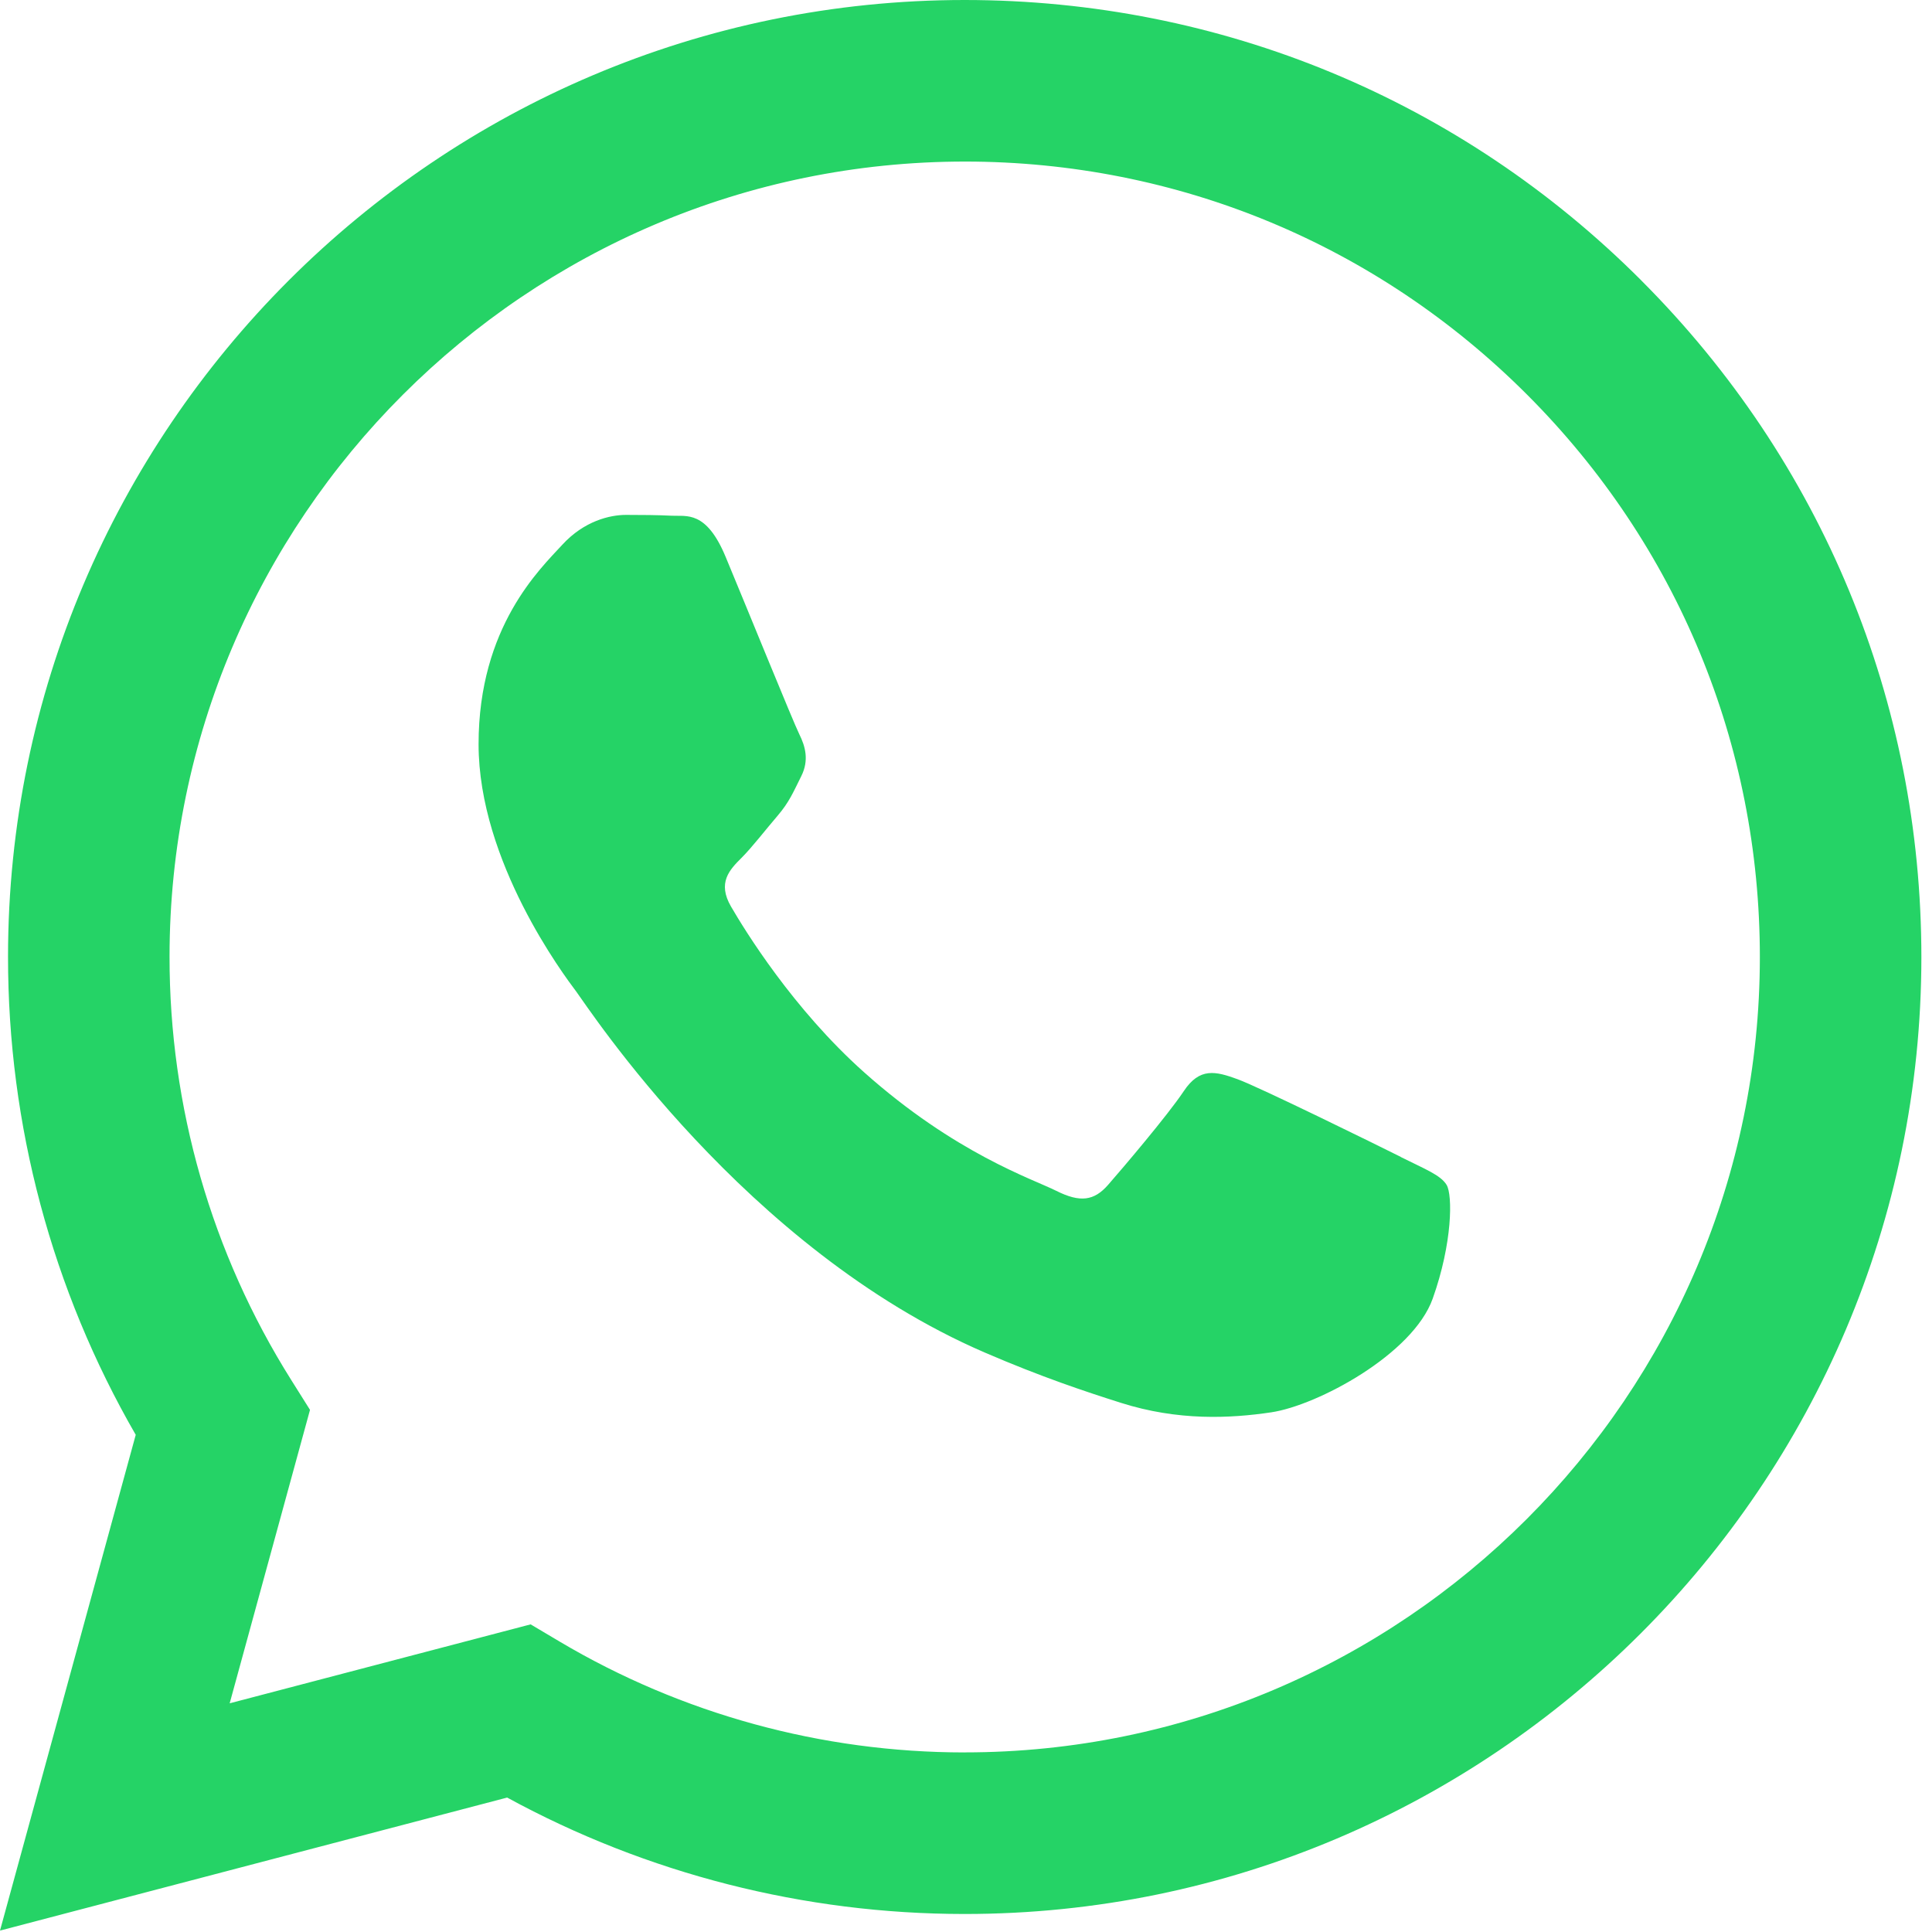
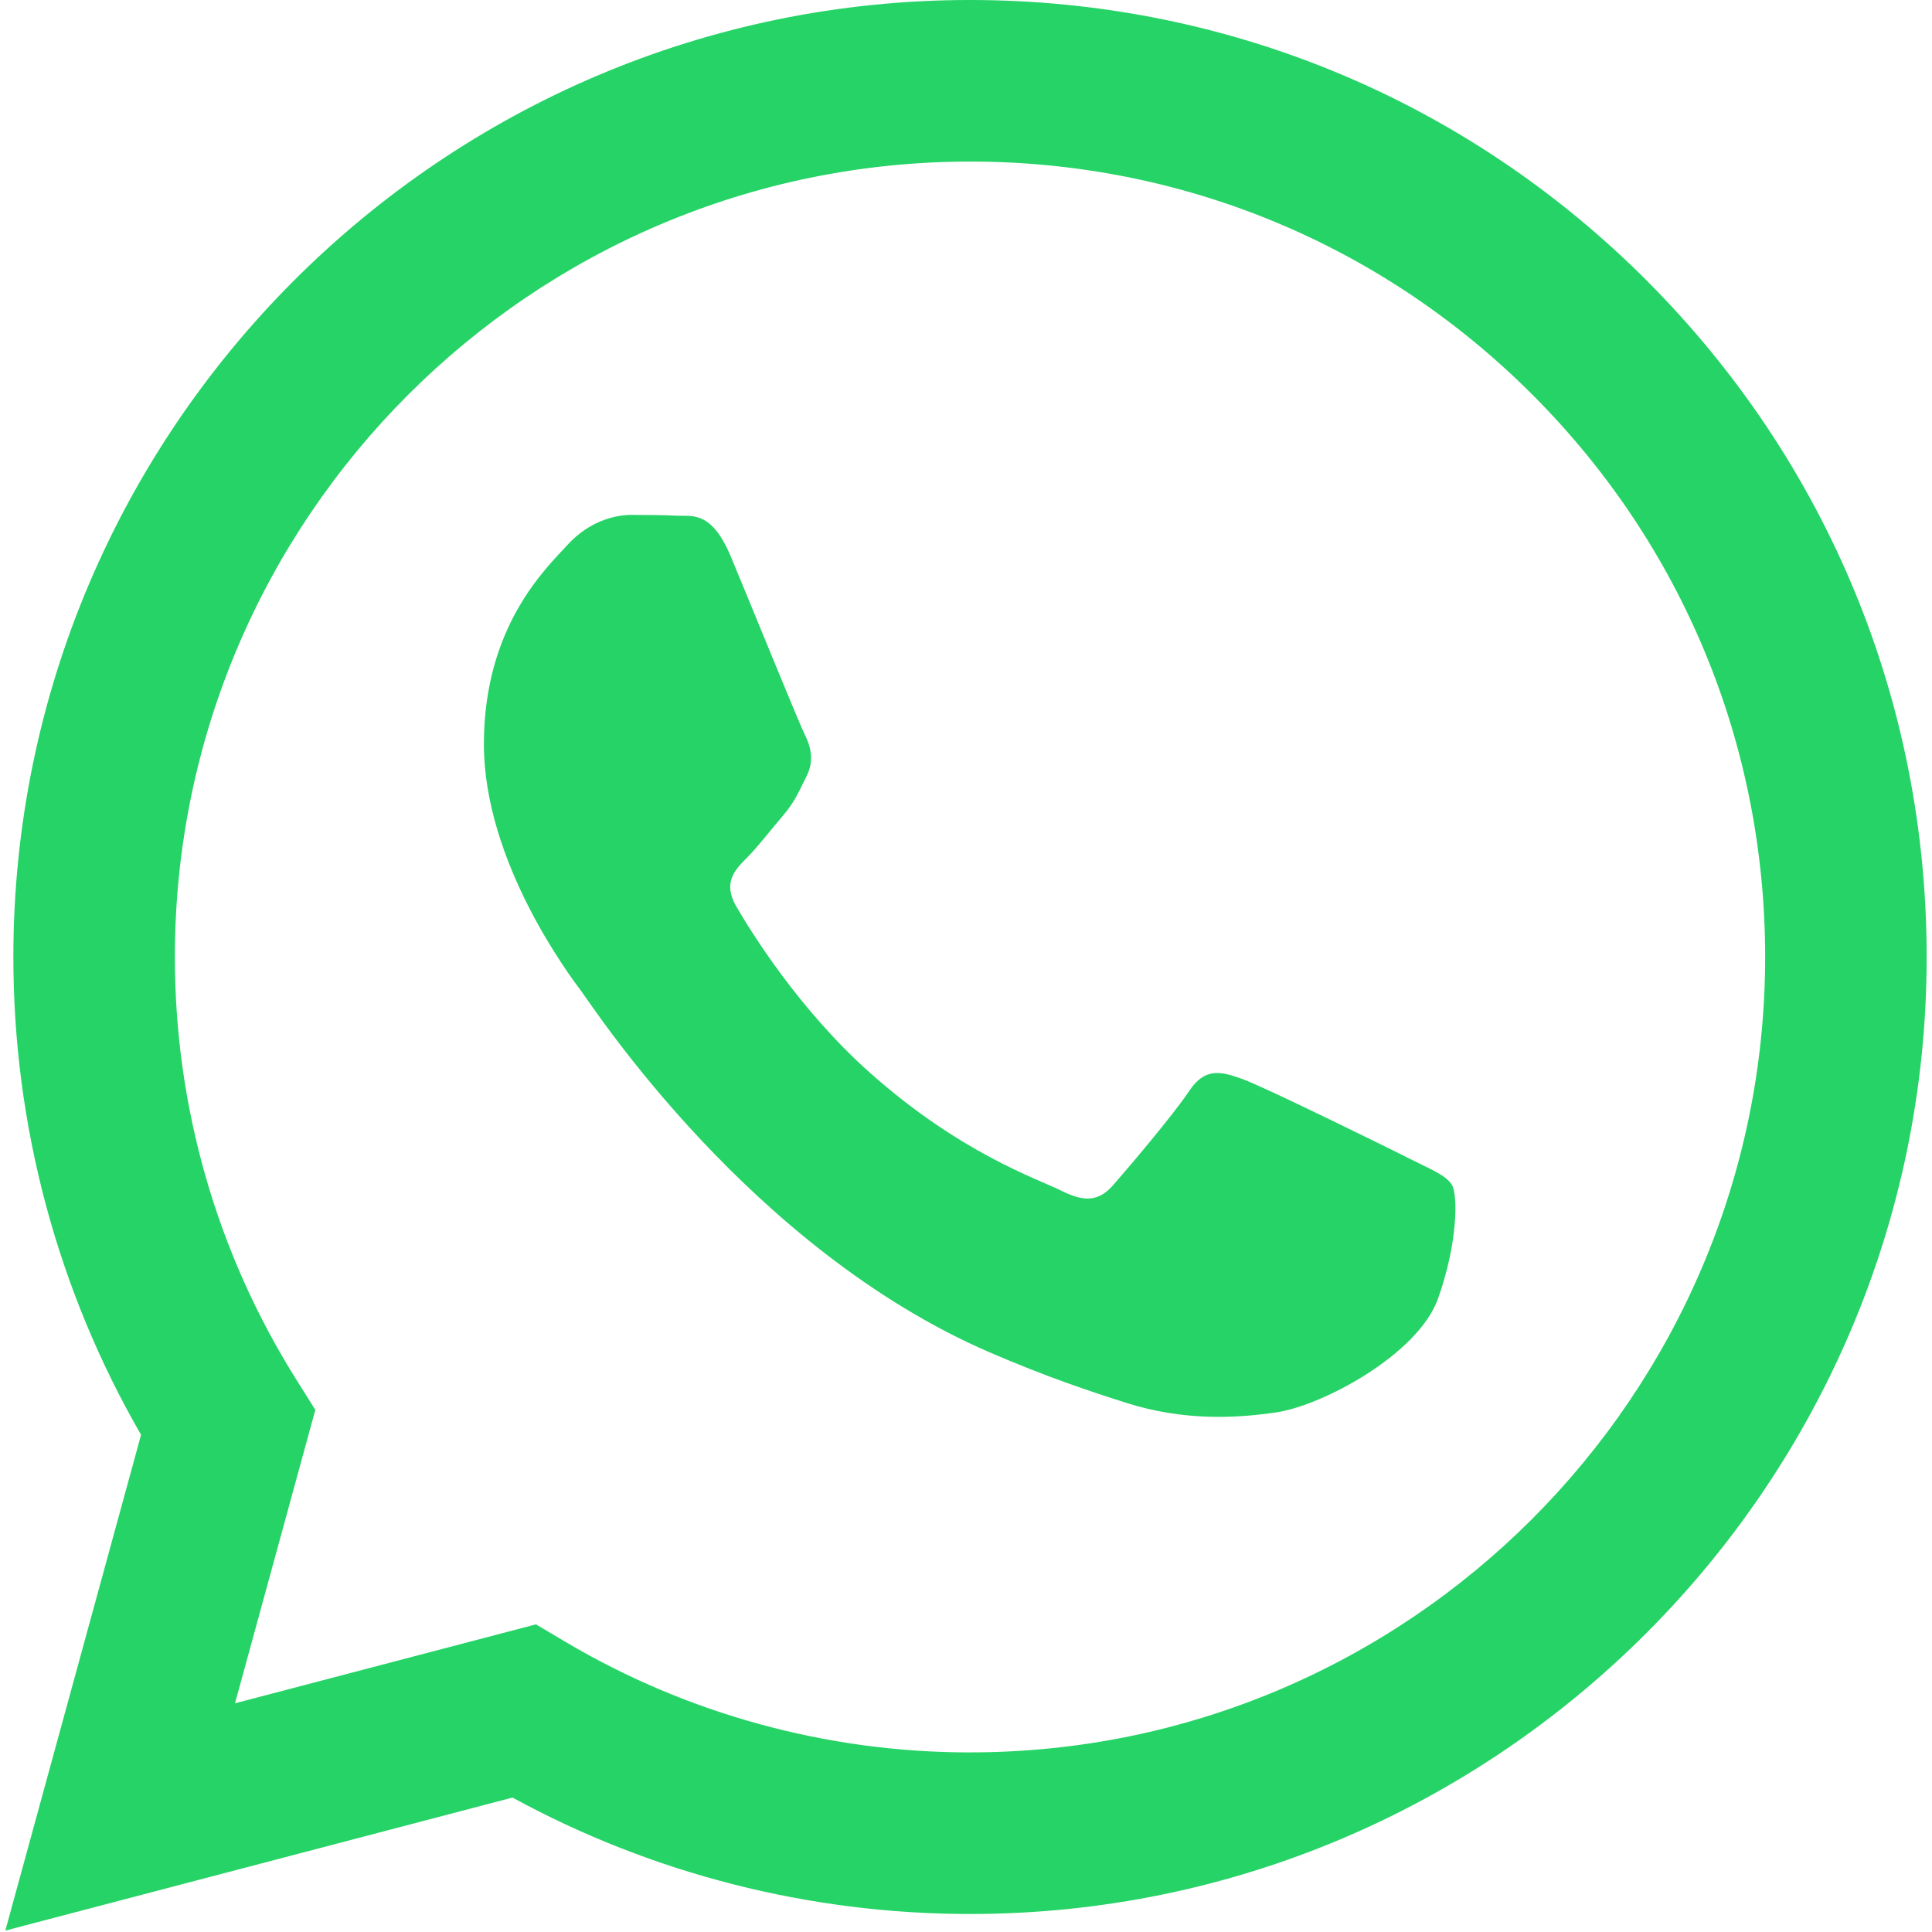
- <svg xmlns="http://www.w3.org/2000/svg" fill="none" viewBox="0 0 360 362">
-   <path fill="#25D366" fill-rule="evenodd" d="M307.546 52.566C273.709 18.684 228.706.017 180.756 0 81.951 0 1.538 80.404 1.504 179.235c-.017 31.594 8.242 62.432 23.928 89.609L0 361.736l95.024-24.925c26.179 14.285 55.659 21.805 85.655 21.814h.077c98.788 0 179.21-80.413 179.244-179.244.017-47.898-18.608-92.926-52.454-126.807v-.008Zm-126.79 275.788h-.06c-26.73-.008-52.952-7.194-75.831-20.765l-5.44-3.231-56.391 14.791 15.05-54.981-3.542-5.638c-14.912-23.721-22.793-51.139-22.776-79.286.035-82.14 66.867-148.973 149.051-148.973 39.793.017 77.198 15.53 105.328 43.695 28.131 28.157 43.61 65.596 43.593 105.398-.035 82.149-66.867 148.982-148.982 148.982v.008Zm81.719-111.577c-4.478-2.243-26.497-13.073-30.606-14.568-4.108-1.496-7.09-2.243-10.073 2.243-2.982 4.487-11.568 14.577-14.181 17.559-2.613 2.991-5.226 3.361-9.704 1.117-4.477-2.243-18.908-6.97-36.02-22.226-13.313-11.878-22.304-26.54-24.916-31.027-2.613-4.486-.275-6.91 1.959-9.136 2.011-2.011 4.478-5.234 6.721-7.847 2.244-2.613 2.983-4.486 4.478-7.469 1.496-2.991.748-5.603-.369-7.847-1.118-2.243-10.073-24.289-13.812-33.253-3.636-8.732-7.331-7.546-10.073-7.692-2.613-.13-5.595-.155-8.586-.155-2.991 0-7.839 1.118-11.947 5.604-4.108 4.486-15.677 15.324-15.677 37.361s16.047 43.344 18.29 46.335c2.243 2.991 31.585 48.225 76.51 67.632 10.684 4.615 19.029 7.374 25.535 9.437 10.727 3.412 20.49 2.931 28.208 1.779 8.604-1.289 26.498-10.838 30.228-21.298 3.73-10.46 3.73-19.433 2.613-21.298-1.117-1.865-4.108-2.991-8.586-5.234l.008-.017Z" clip-rule="evenodd" />
+ <svg xmlns="http://www.w3.org/2000/svg" width="1em" height="1em" viewBox="0 0 360 362" fill="#25D366" fill-rule="evenodd" clip-rule="evenodd">
+   <path d="M307.546 52.566C273.709 18.684 228.706.017 180.756 0 81.951 0 1.538 80.404 1.504 179.235c-.017 31.594 8.242 62.432 23.928 89.609L0 361.736l95.024-24.925c26.179 14.285 55.659 21.805 85.655 21.814h.077c98.788 0 179.21-80.413 179.244-179.244.017-47.898-18.608-92.926-52.454-126.807v-.008Zm-126.79 275.788h-.06c-26.73-.008-52.952-7.194-75.831-20.765l-5.44-3.231-56.391 14.791 15.05-54.981-3.542-5.638c-14.912-23.721-22.793-51.139-22.776-79.286.035-82.14 66.867-148.973 149.051-148.973 39.793.017 77.198 15.53 105.328 43.695 28.131 28.157 43.61 65.596 43.593 105.398-.035 82.149-66.867 148.982-148.982 148.982v.008Zm81.719-111.577c-4.478-2.243-26.497-13.073-30.606-14.568-4.108-1.496-7.09-2.243-10.073 2.243-2.982 4.487-11.568 14.577-14.181 17.559-2.613 2.991-5.226 3.361-9.704 1.117-4.477-2.243-18.908-6.97-36.02-22.226-13.313-11.878-22.304-26.54-24.916-31.027-2.613-4.486-.275-6.91 1.959-9.136 2.011-2.011 4.478-5.234 6.721-7.847 2.244-2.613 2.983-4.486 4.478-7.469 1.496-2.991.748-5.603-.369-7.847-1.118-2.243-10.073-24.289-13.812-33.253-3.636-8.732-7.331-7.546-10.073-7.692-2.613-.13-5.595-.155-8.586-.155-2.991 0-7.839 1.118-11.947 5.604-4.108 4.486-15.677 15.324-15.677 37.361s16.047 43.344 18.29 46.335c2.243 2.991 31.585 48.225 76.51 67.632 10.684 4.615 19.029 7.374 25.535 9.437 10.727 3.412 20.49 2.931 28.208 1.779 8.604-1.289 26.498-10.838 30.228-21.298 3.73-10.46 3.73-19.433 2.613-21.298-1.117-1.865-4.108-2.991-8.586-5.234l.008-.017Z" />
</svg>
